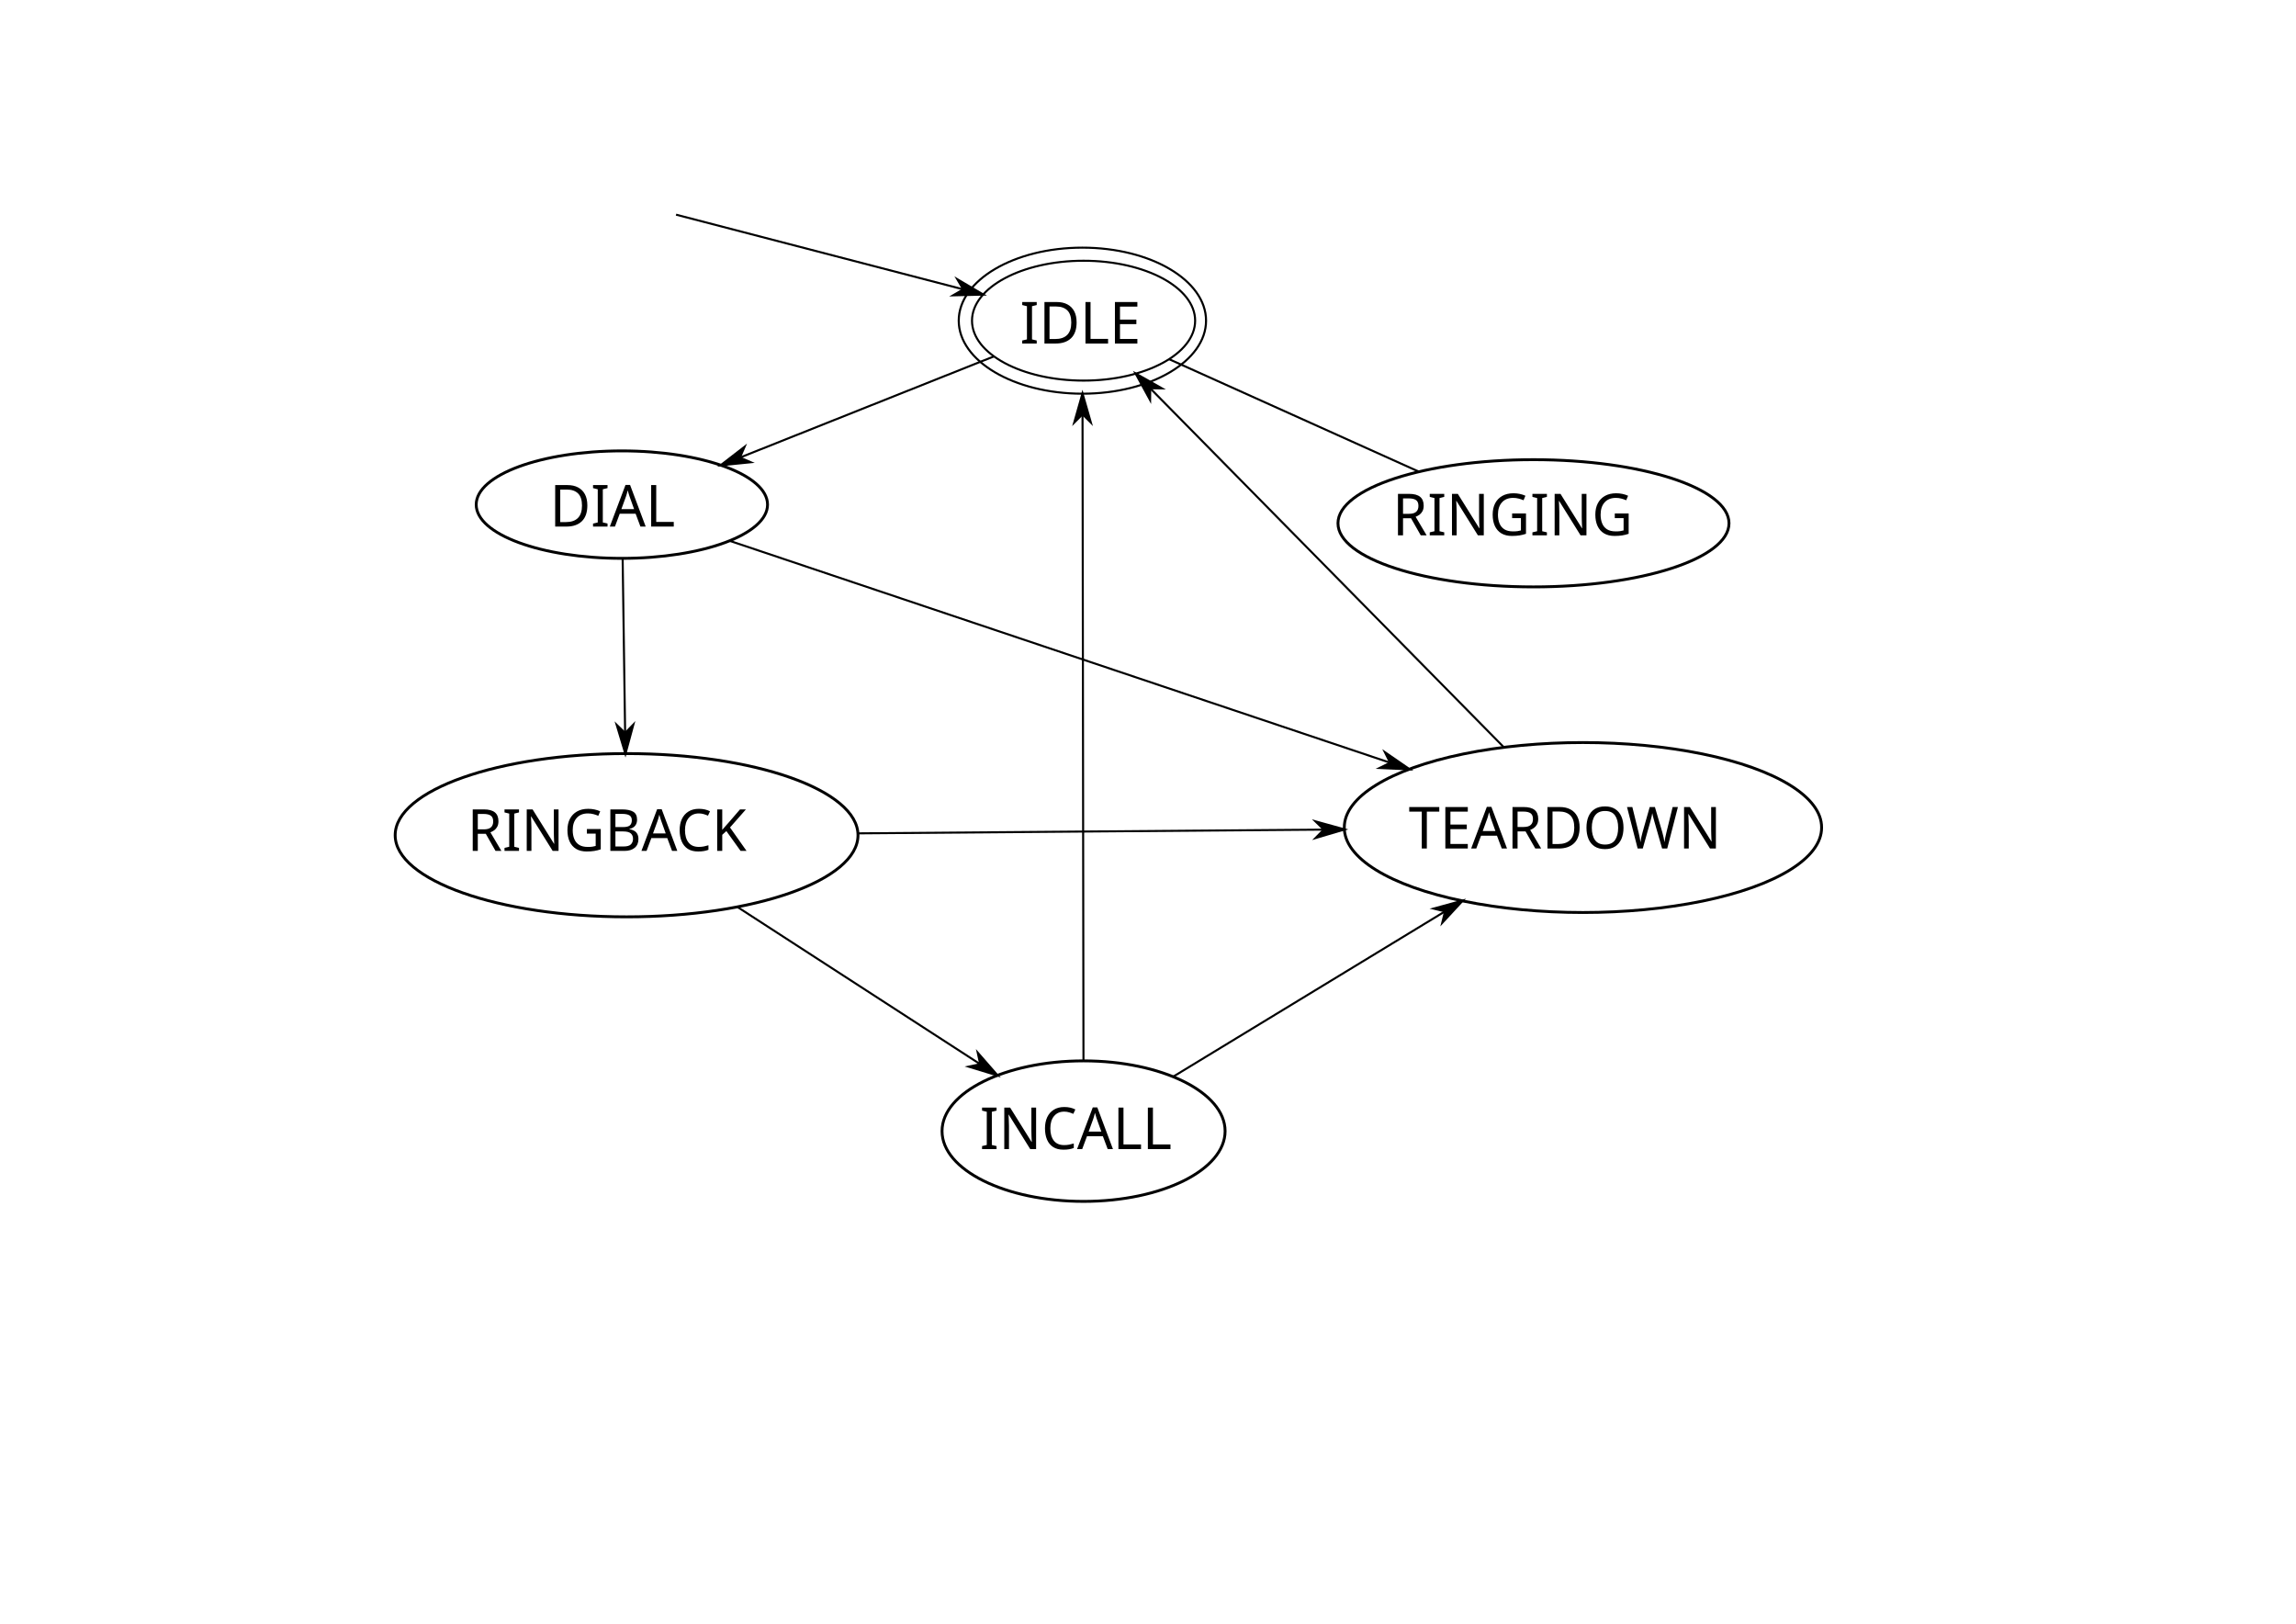
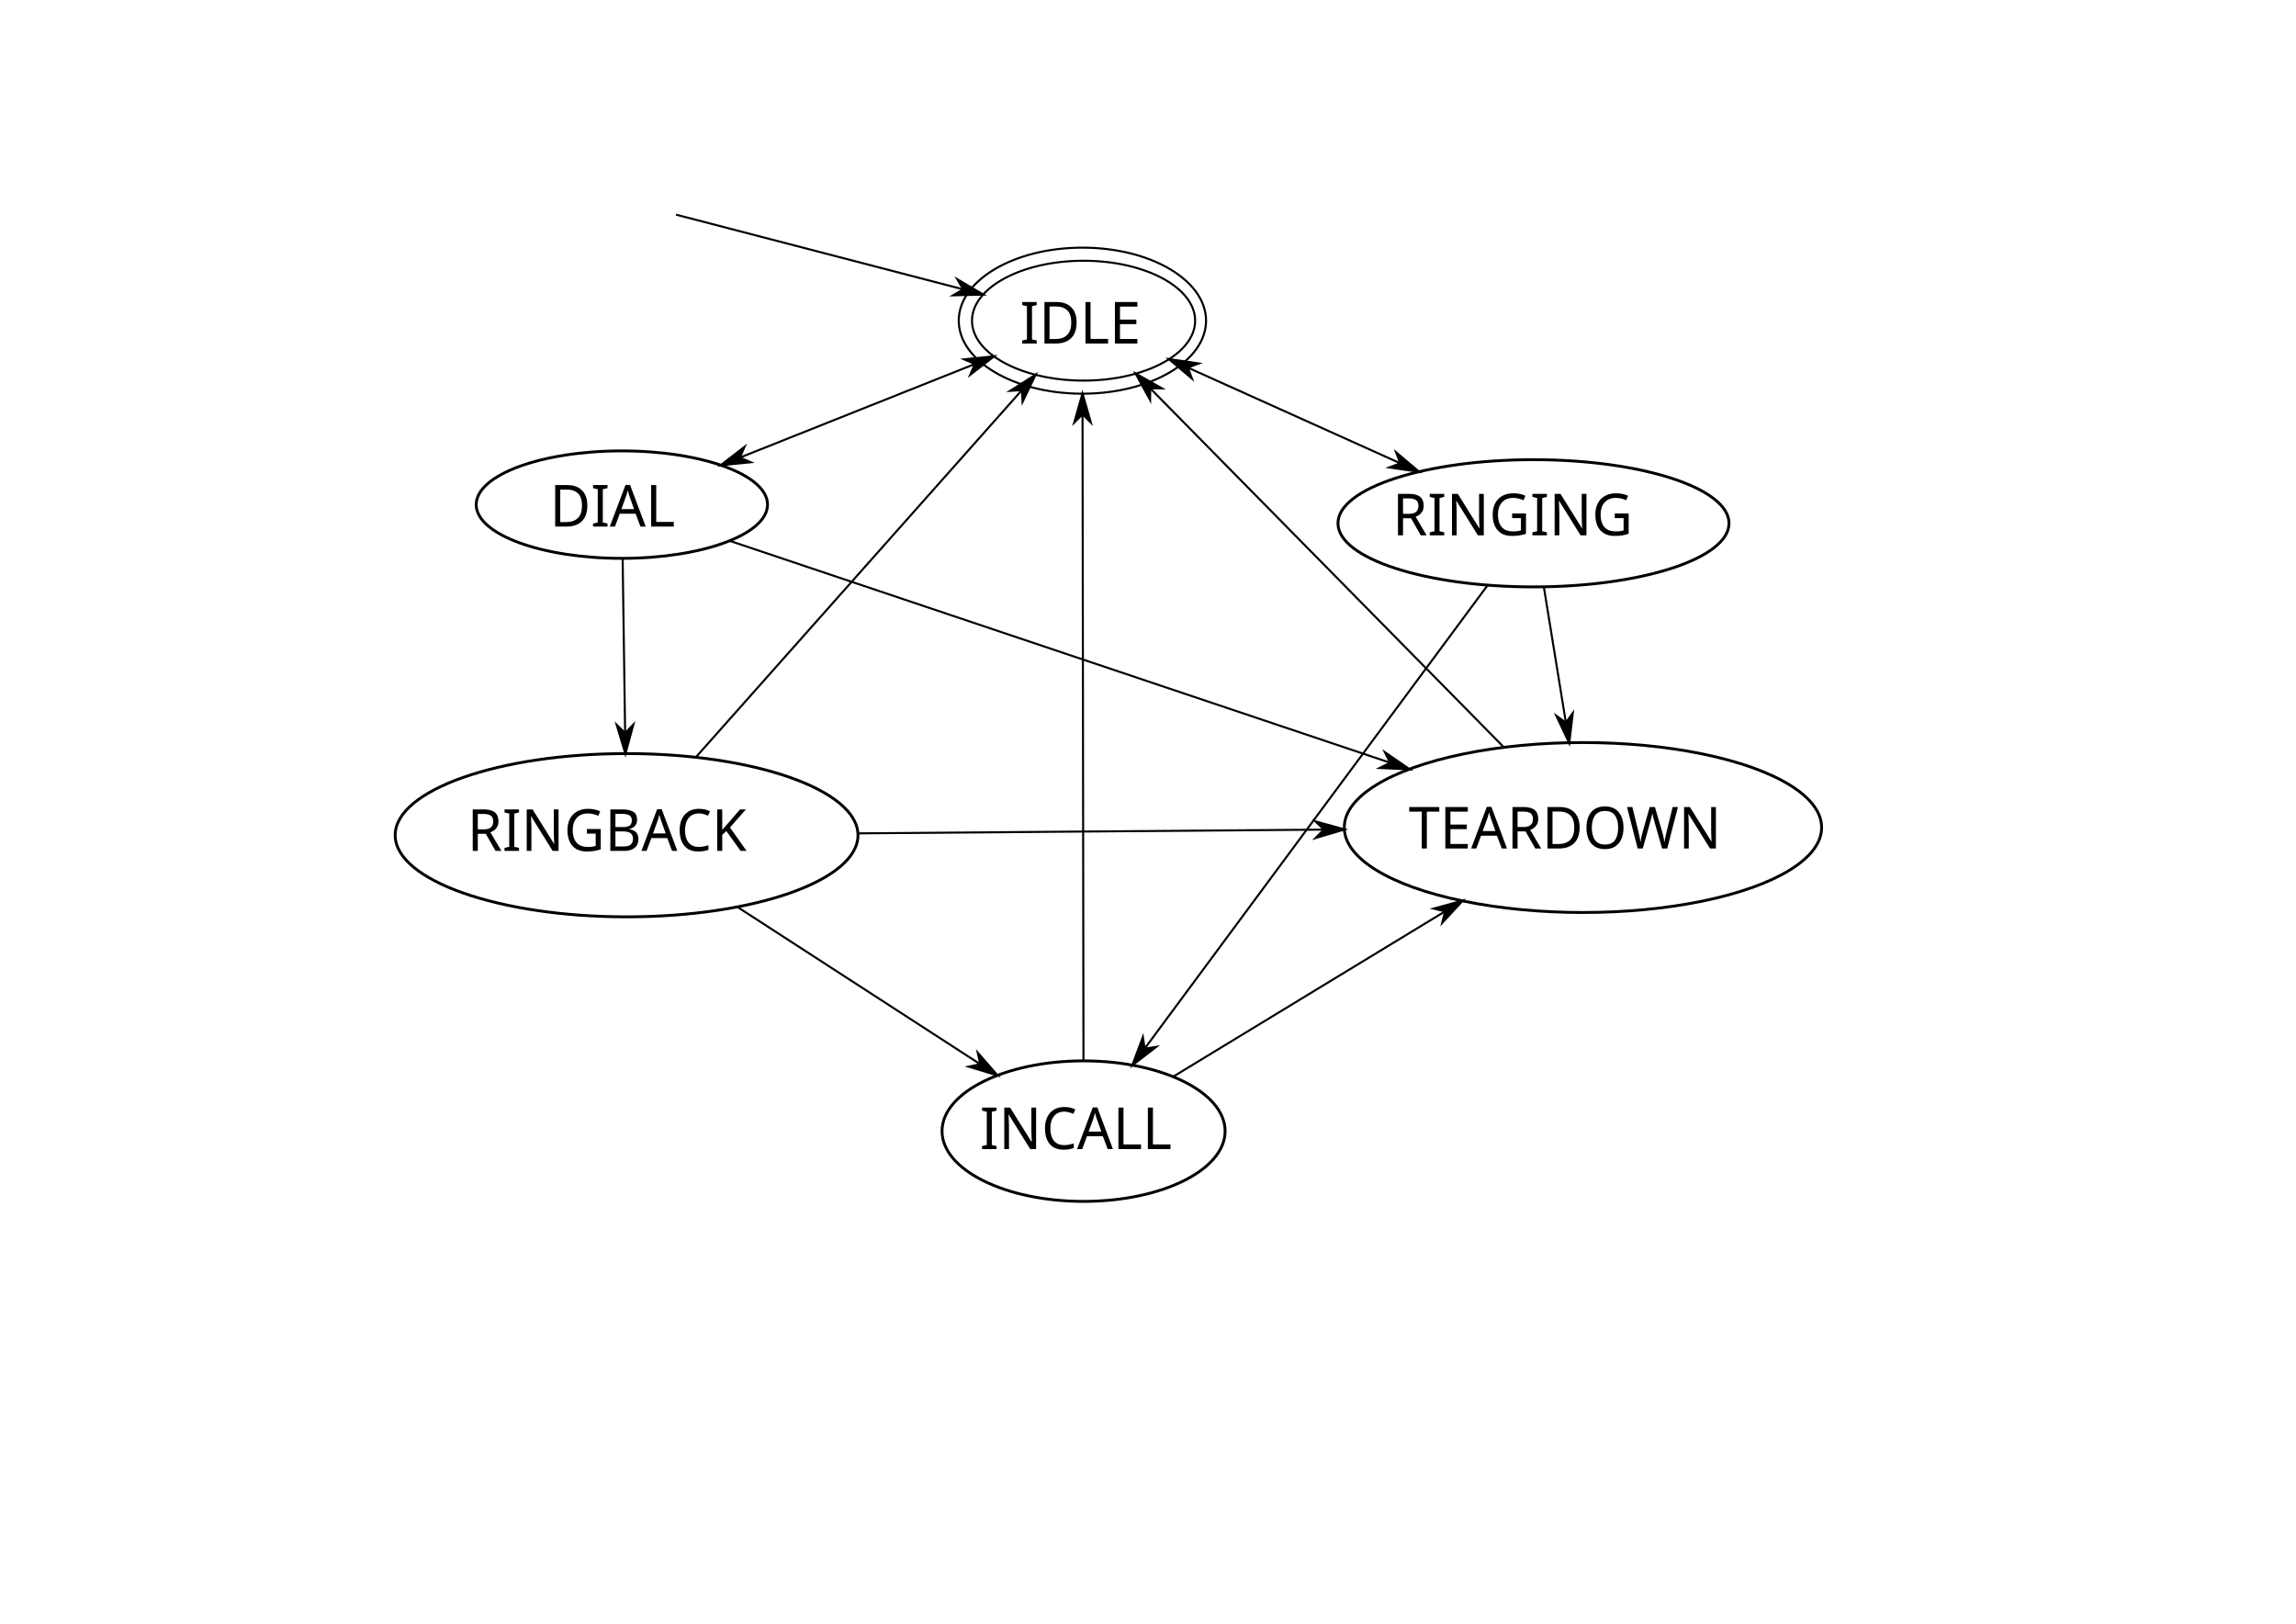
<svg xmlns="http://www.w3.org/2000/svg" width="297mm" height="210mm" id="svg8147" version="1.1">
  <defs id="defs8149">
+     <marker orient="auto" refY="0.0" refX="0.0" id="Arrow1Lstart" style="overflow:visible">
+       <path id="path3976" d="M 0.0,0.0 L 5.0,-5.0 L -12.5,0.0 L 5.0,5.0 L 0.0,0.0 z " style="fill-rule:evenodd;stroke:#000000;stroke-width:1.0pt" transform="scale(0.8) translate(12.5,0)" />
+     </marker>
    <marker orient="auto" refY="0.0" refX="0.0" id="Arrow1Lend" style="overflow:visible;">
      <path id="path5607" d="M 0.0,0.0 L 5.0,-5.0 L -12.5,0.0 L 5.0,5.0 L 0.0,0.0 z " style="fill-rule:evenodd;stroke:#000000;stroke-width:1.0pt;" transform="scale(0.8) rotate(180) translate(12.5,0)" />
    </marker>
  </defs>
  <g id="layer1">
    <text xml:space="preserve" style="font-size:27.933px;font-style:normal;font-weight:normal;line-height:125%;letter-spacing:0px;word-spacing:0px;fill:#000000;fill-opacity:1;stroke:none;font-family:Sans" x="506.985" y="165.165" id="text2985" transform="scale(0.9835887,1.016685)">
      <tspan id="tspan2987" x="506.985" y="165.165">IDLE</tspan>
    </text>
    <path style="fill:none;stroke:none" id="path5279" d="m 71.721,26.381 a 2.525,2.525 0 1 1 -5.051,0 2.525,2.525 0 1 1 5.051,0 z" transform="matrix(19.47931,0,0,10.67931,-816.0986,-122.9604)" />
    <path style="fill:none;stroke:#000000;stroke-opacity:1" id="path5293" d="m 170.716,65.272 a 54.548,29.294 0 1 1 -109.096,0 54.548,29.294 0 1 1 109.096,0 z" transform="translate(413.5931,91.47922)" />
    <text xml:space="preserve" style="font-size:27.933px;font-style:normal;font-weight:normal;line-height:125%;letter-spacing:0px;word-spacing:0px;fill:#000000;fill-opacity:1;stroke:none;font-family:Sans" x="273.257" y="253.18" id="text2993" transform="scale(0.9835887,1.016685)">
      <tspan x="273.257" y="253.18" id="tspan2997">DIAL</tspan>
    </text>
    <path style="fill:none;stroke:#000000;stroke-width:1.4;stroke-linejoin:bevel;stroke-miterlimit:4;stroke-opacity:1;stroke-dasharray:none" id="path5295" d="m 199,133.962 a 71.216,26.264 0 1 1 -142.432,0 71.216,26.264 0 1 1 142.432,0 z" transform="translate(176.2522,112.7079)" />
    <text xml:space="preserve" style="font-size:27.933px;font-style:normal;font-weight:normal;line-height:125%;letter-spacing:0px;word-spacing:0px;fill:#000000;fill-opacity:1;stroke:none;font-family:Sans" x="232.273" y="409.116" id="text3001" transform="scale(0.9835887,1.016685)">
      <tspan id="tspan3003" x="232.273" y="409.116">RINGBACK</tspan>
    </text>
    <path style="fill:none;stroke:#000000;stroke-width:1.4;stroke-linejoin:bevel;stroke-miterlimit:4;stroke-opacity:1;stroke-dasharray:none" id="path5297" d="m 246.477,260.736 a 113.137,39.901 0 1 1 -226.274,0 113.137,39.901 0 1 1 226.274,0 z" transform="translate(172.9997,147.5339)" />
    <text xml:space="preserve" style="font-size:20.27px;font-style:normal;font-weight:normal;line-height:125%;letter-spacing:0px;word-spacing:0px;fill:#000000;fill-opacity:1;stroke:none;font-family:Sans" x="140.856" y="264.966" id="text5355-6" transform="scale(1.054909,0.9479486)">
      <tspan id="tspan5357-1" x="140.856" y="264.966" />
    </text>
    <text xml:space="preserve" style="font-size:27.933px;font-style:normal;font-weight:normal;line-height:125%;letter-spacing:0px;word-spacing:0px;fill:#000000;fill-opacity:1;stroke:none;font-family:Sans" x="487.021" y="552.484" id="text3005" transform="scale(0.9835887,1.016685)">
      <tspan id="tspan3007" x="487.021" y="552.484">INCALL</tspan>
    </text>
    <path style="fill:none;stroke:#000000;stroke-width:1.4;stroke-linejoin:bevel;stroke-miterlimit:4;stroke-opacity:1;stroke-dasharray:none" id="path5299" d="m 195.97,420.846 a 69.195,34.345 0 1 1 -138.391,0 69.195,34.345 0 1 1 138.391,0 z" transform="translate(402.9865,132.0743)" />
    <text xml:space="preserve" style="font-size:27.933px;font-style:normal;font-weight:normal;line-height:125%;letter-spacing:0px;word-spacing:0px;fill:#000000;fill-opacity:1;stroke:none;font-family:Sans" x="700.192" y="407.971" id="text3009" transform="scale(0.9835887,1.016685)">
      <tspan id="tspan3011" x="700.192" y="407.971">TEARDOWN</tspan>
    </text>
    <path style="fill:none;stroke:#000000;stroke-width:1.4;stroke-linejoin:bevel;stroke-miterlimit:4;stroke-opacity:1;stroke-dasharray:none" id="path5301" d="m 251.528,587.521 a 116.673,41.416 0 1 1 -233.345,0 116.673,41.416 0 1 1 233.345,0 z" transform="translate(639.0558,-183.0087)" />
    <text xml:space="preserve" style="font-size:27.933px;font-style:normal;font-weight:normal;line-height:125%;letter-spacing:0px;word-spacing:0px;fill:#000000;fill-opacity:1;stroke:none;font-family:Sans" x="692.17" y="257.4" id="text3021" transform="scale(0.9835887,1.016685)">
      <tspan id="tspan3023" x="692.17" y="257.4">RINGING</tspan>
    </text>
    <path style="fill:none;stroke:#000000;stroke-width:1.4;stroke-linejoin:bevel;stroke-miterlimit:4;stroke-opacity:1;stroke-dasharray:none" id="path7000" d="m 323.615,237.367 a 95.587,31.095 0 1 1 -191.174,0 95.587,31.095 0 1 1 191.174,0 z" transform="translate(521.699,18.42645)" />
    <path style="fill:none;stroke:#000000;stroke-width:1px;stroke-linecap:butt;stroke-linejoin:miter;stroke-opacity:1;marker-end:url(#Arrow1Lend)" d="m 330.525,104.927 150.132,39.052" id="path8344" />
-     <path style="fill:none;stroke:#000000;stroke-width:1px;stroke-linecap:butt;stroke-linejoin:miter;stroke-opacity:1;marker-end:url(#Arrow1Lend)" d="M 485.947,174.205 352.417,227.397" id="path9048" />
+     <path style="fill:none;stroke:#000000;stroke-width:0.999;stroke-linecap:butt;stroke-linejoin:miter;stroke-miterlimit:4;stroke-opacity:1;stroke-dasharray:none;marker-start:url(#Arrow1Lstart);marker-end:url(#Arrow1Lend)" d="M 485.947,174.205 352.417,227.397" id="path9048" />
    <path style="fill:none;stroke:#000000;stroke-width:1px;stroke-linecap:butt;stroke-linejoin:miter;stroke-opacity:1;marker-end:url(#Arrow1Lend)" d="m 304.411,272.934 1.36,95.436" id="path9050" />
    <path style="fill:none;stroke:#000000;stroke-width:1px;stroke-linecap:butt;stroke-linejoin:miter;stroke-opacity:1;marker-end:url(#Arrow1Lend)" d="m 360.471,443.317 127.188,82.345" id="path9052" />
    <path style="fill:none;stroke:#000000;stroke-width:1px;stroke-linecap:butt;stroke-linejoin:miter;stroke-opacity:1;marker-end:url(#Arrow1Lend)" d="M 573.527,526.316 715.065,440.282" id="path9054" />
-     <path style="fill:none;stroke:#000000;stroke-width:1px;stroke-linecap:butt;stroke-linejoin:miter;stroke-opacity:1" d="m 693.744,230.587 -122.182,-55.014" id="path9058" />
+     <path style="fill:none;stroke:#000000;stroke-width:0.999;stroke-linecap:butt;stroke-linejoin:miter;stroke-miterlimit:4;stroke-opacity:1;stroke-dasharray:none;marker-start:url(#Arrow1Lstart);marker-end:url(#Arrow1Lend)" d="m 693.744,230.587 -122.182,-55.014" id="path9058" />
    <path style="fill:none;stroke:#000000;stroke-width:1px;stroke-linecap:butt;stroke-linejoin:miter;stroke-opacity:1;marker-end:url(#Arrow1Lend)" d="M 735.377,365.408 555.281,182.649" id="path9060" />
    <path style="fill:none;stroke:#000000;stroke-width:0.999;stroke-linejoin:bevel;stroke-miterlimit:4;stroke-opacity:1;stroke-dasharray:none" id="path9430" d="m 589.647,156.751 a 59.31,35.701 0 1 1 -118.62,0 59.31,35.701 0 1 1 118.62,0 z" transform="matrix(1.019337,0,0,0.9998663,-11.40676,0.02095909)" />
    <path style="fill:none;stroke:#000000;stroke-width:1px;stroke-linecap:butt;stroke-linejoin:miter;stroke-opacity:1;marker-start:none;marker-end:url(#Arrow1Lend)" d="M 356.686,264.356 689.168,376.045" id="path9432" />
    <path style="fill:none;stroke:#000000;stroke-width:1px;stroke-linecap:butt;stroke-linejoin:miter;stroke-opacity:1;marker-end:url(#Arrow1Lend)" d="m 419.448,407.361 237.82,-1.912" id="path10526" />
    <path style="fill:none;stroke:#000000;stroke-width:1px;stroke-linecap:butt;stroke-linejoin:miter;stroke-opacity:1;marker-start:none;marker-end:url(#Arrow1Lend)" d="M 529.711,518.575 529.237,192.448" id="path10710" />
+     <path style="fill:none;stroke:#000000;stroke-width:1px;stroke-linecap:butt;stroke-linejoin:miter;stroke-opacity:1;marker-end:url(#Arrow1Lend)" d="M 340.171,370.184 506.269,183.197" id="path4602" />
+     <path style="fill:none;stroke:#000000;stroke-width:1px;stroke-linecap:butt;stroke-linejoin:miter;stroke-opacity:1;marker-end:url(#Arrow1Lend)" d="M 727.341,286.031 553.633,520.674" id="path4788" />
+     <path style="fill:none;stroke:#000000;stroke-width:1px;stroke-linecap:butt;stroke-linejoin:miter;stroke-opacity:1;marker-start:none;marker-end:url(#Arrow1Lend)" d="m 754.776,286.845 12.411,76.318" id="path4974" />
  </g>
</svg>
